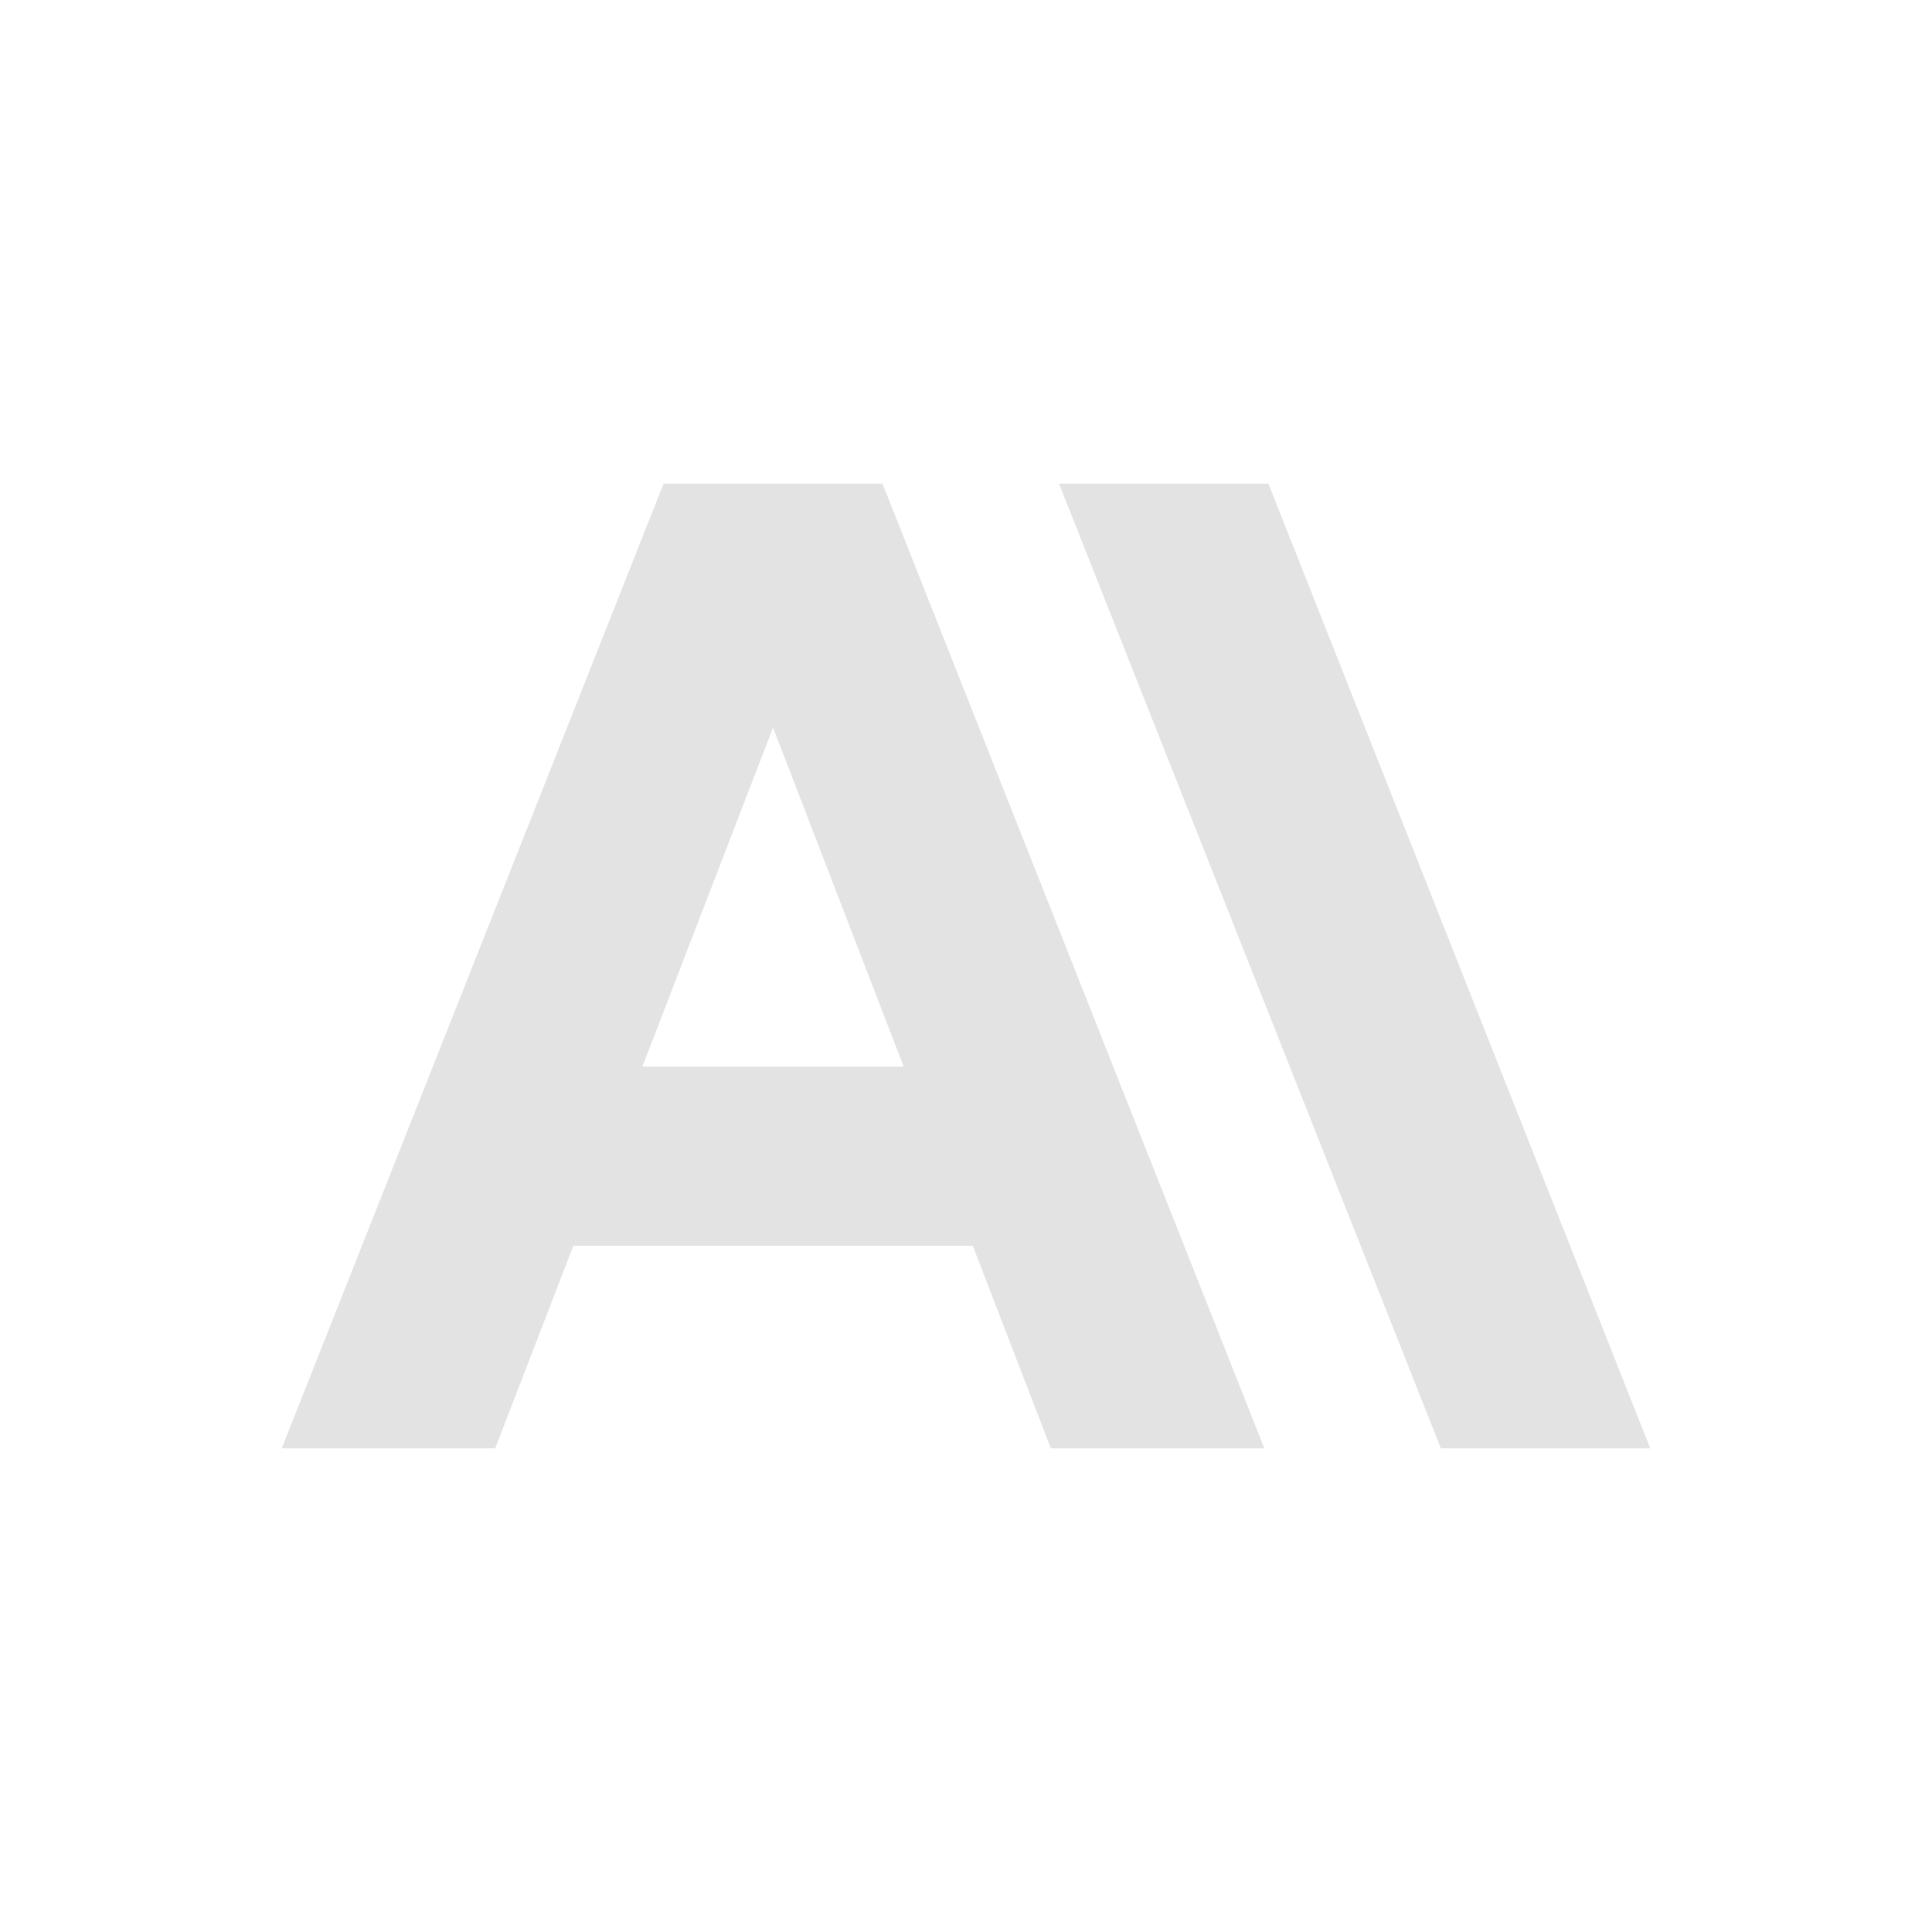
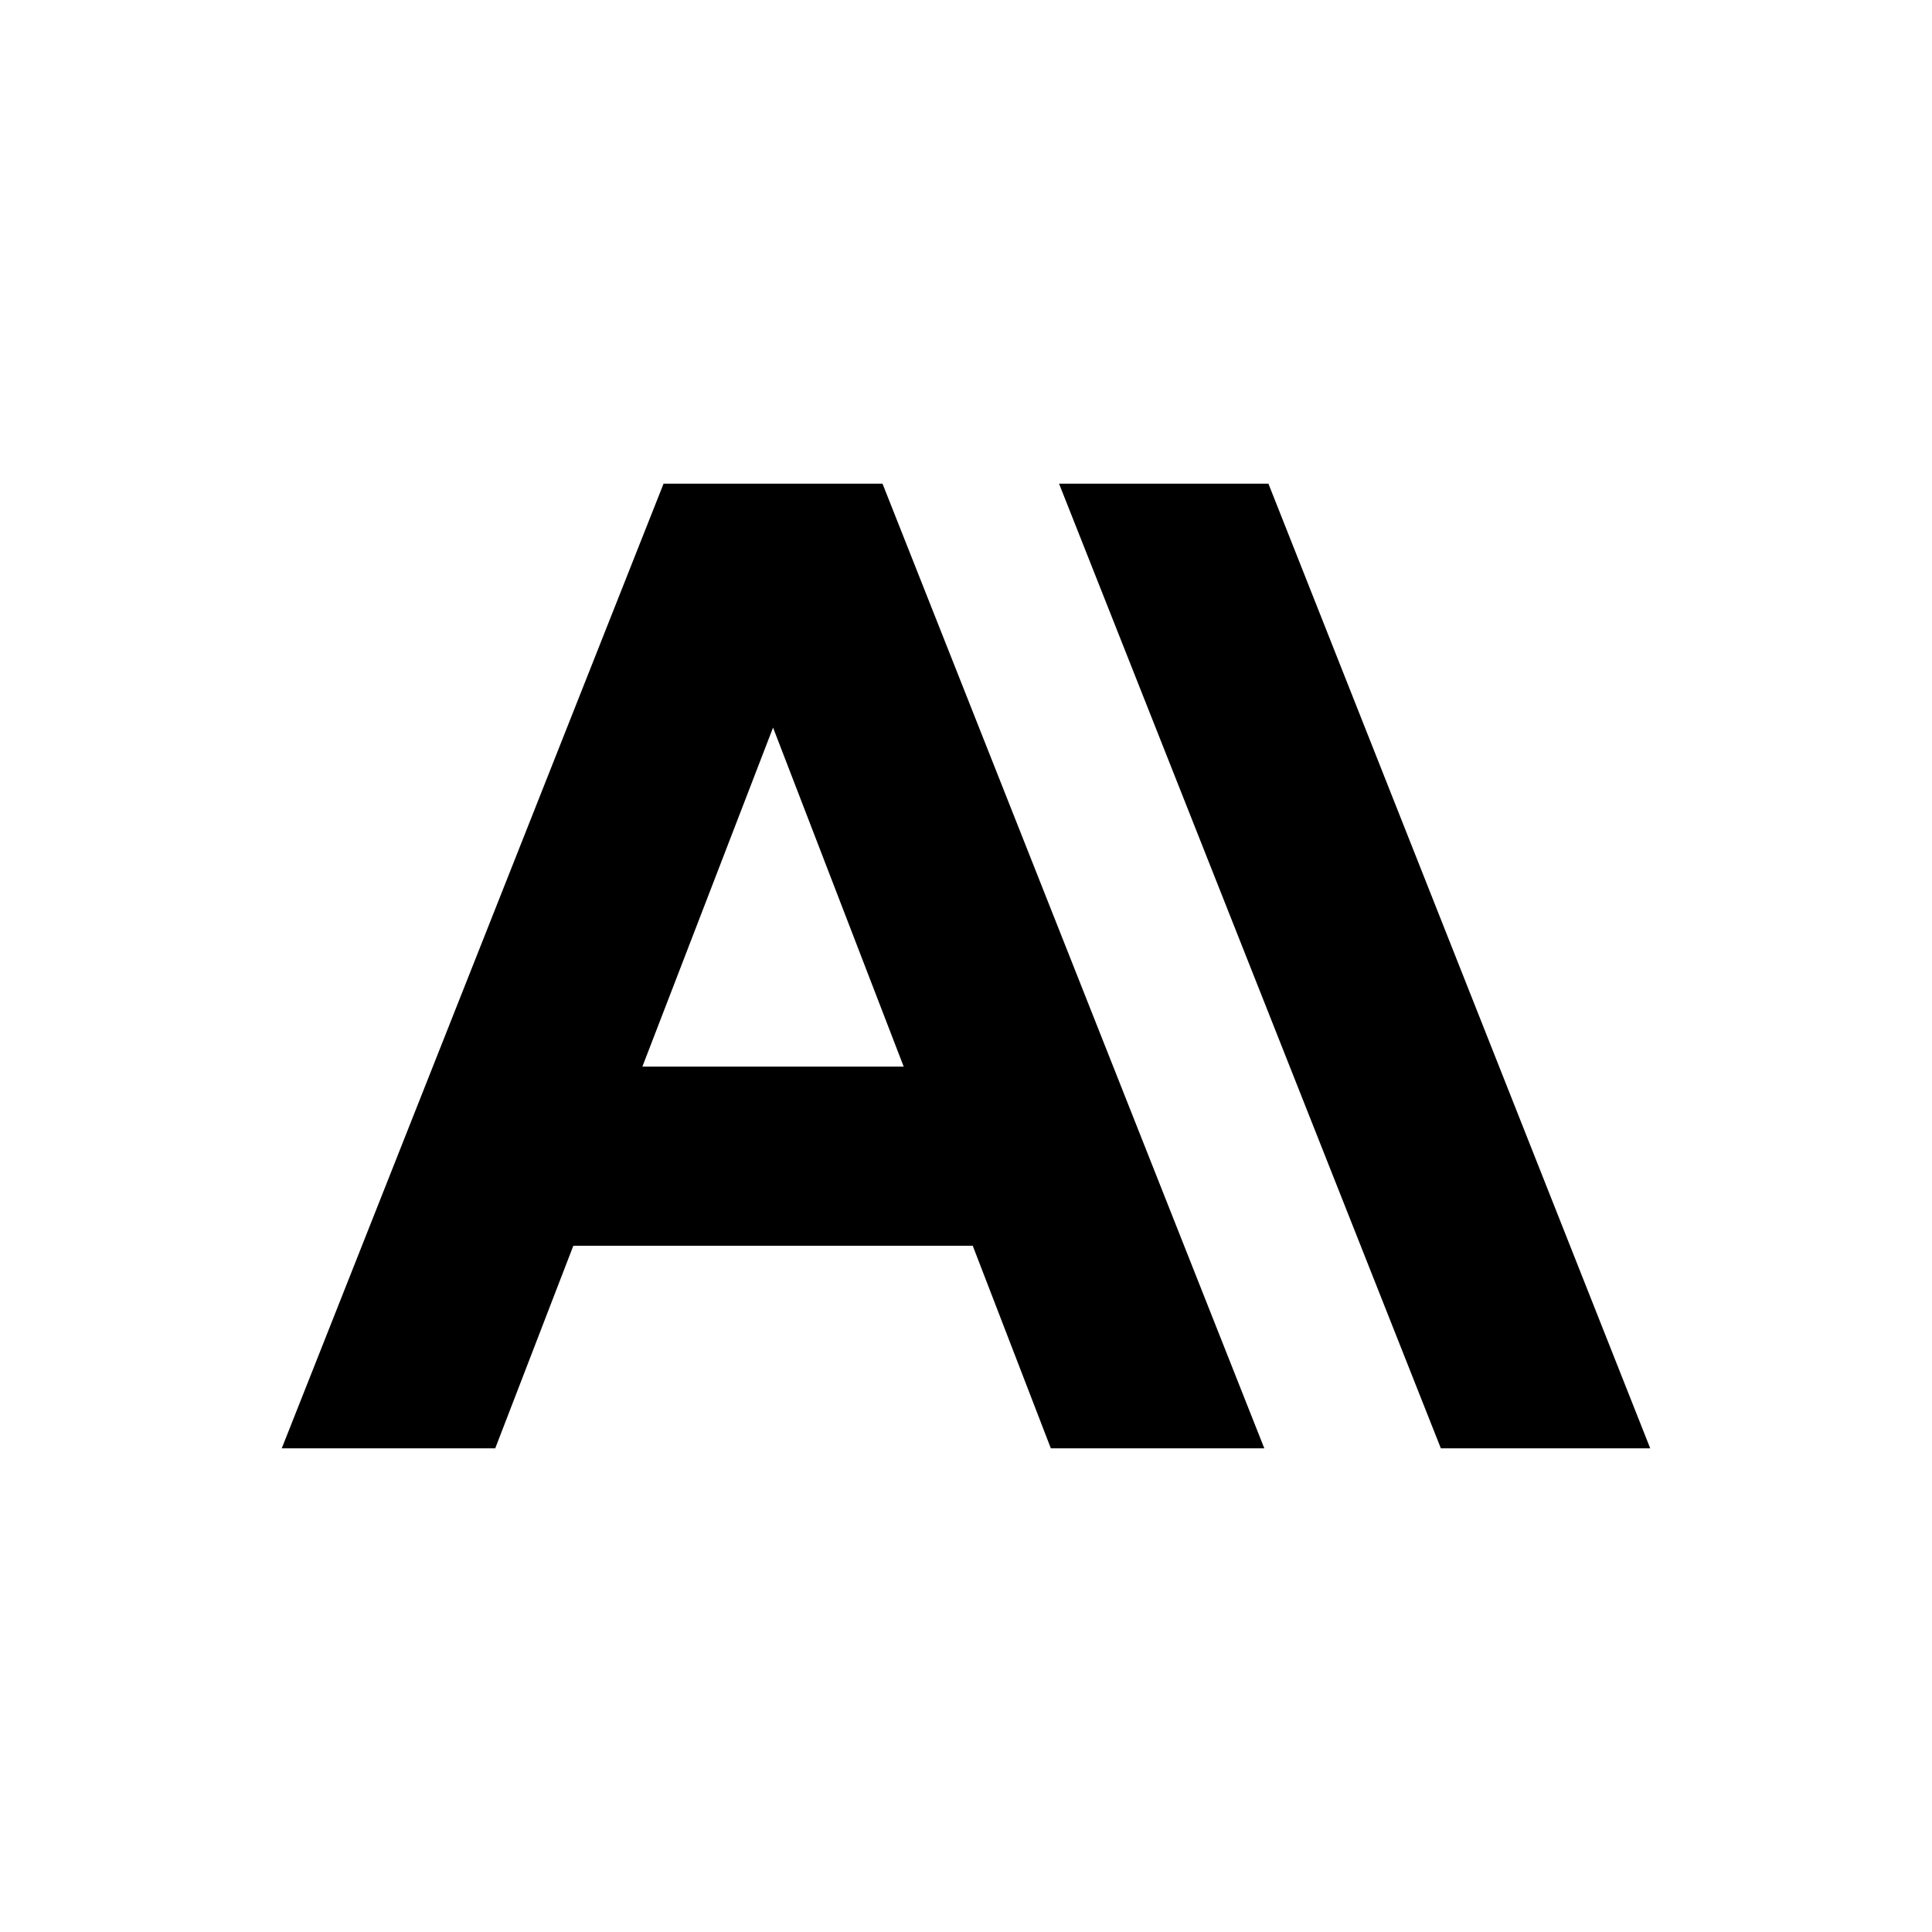
- <svg xmlns="http://www.w3.org/2000/svg" width="24" height="24" viewBox="0 0 24 24" fill="#e3e3e3">
+ <svg xmlns="http://www.w3.org/2000/svg" width="24" height="24" viewBox="0 0 24 24" fill="currentColor">
  <g transform="matrix(0.4993171,0,0,0.4993171,3.5,6.008195)">
    <path d="m 24.547,0 h -5.209 l 9.499,24 h 5.209 z" />
    <path d="M 9.499,0 0,24 h 5.311 l 1.943,-5.04 H 17.191 L 19.134,24 h 5.311 L 14.946,0 Z M 8.972,14.503 12.223,6.069 15.473,14.503 Z" />
  </g>
</svg>
